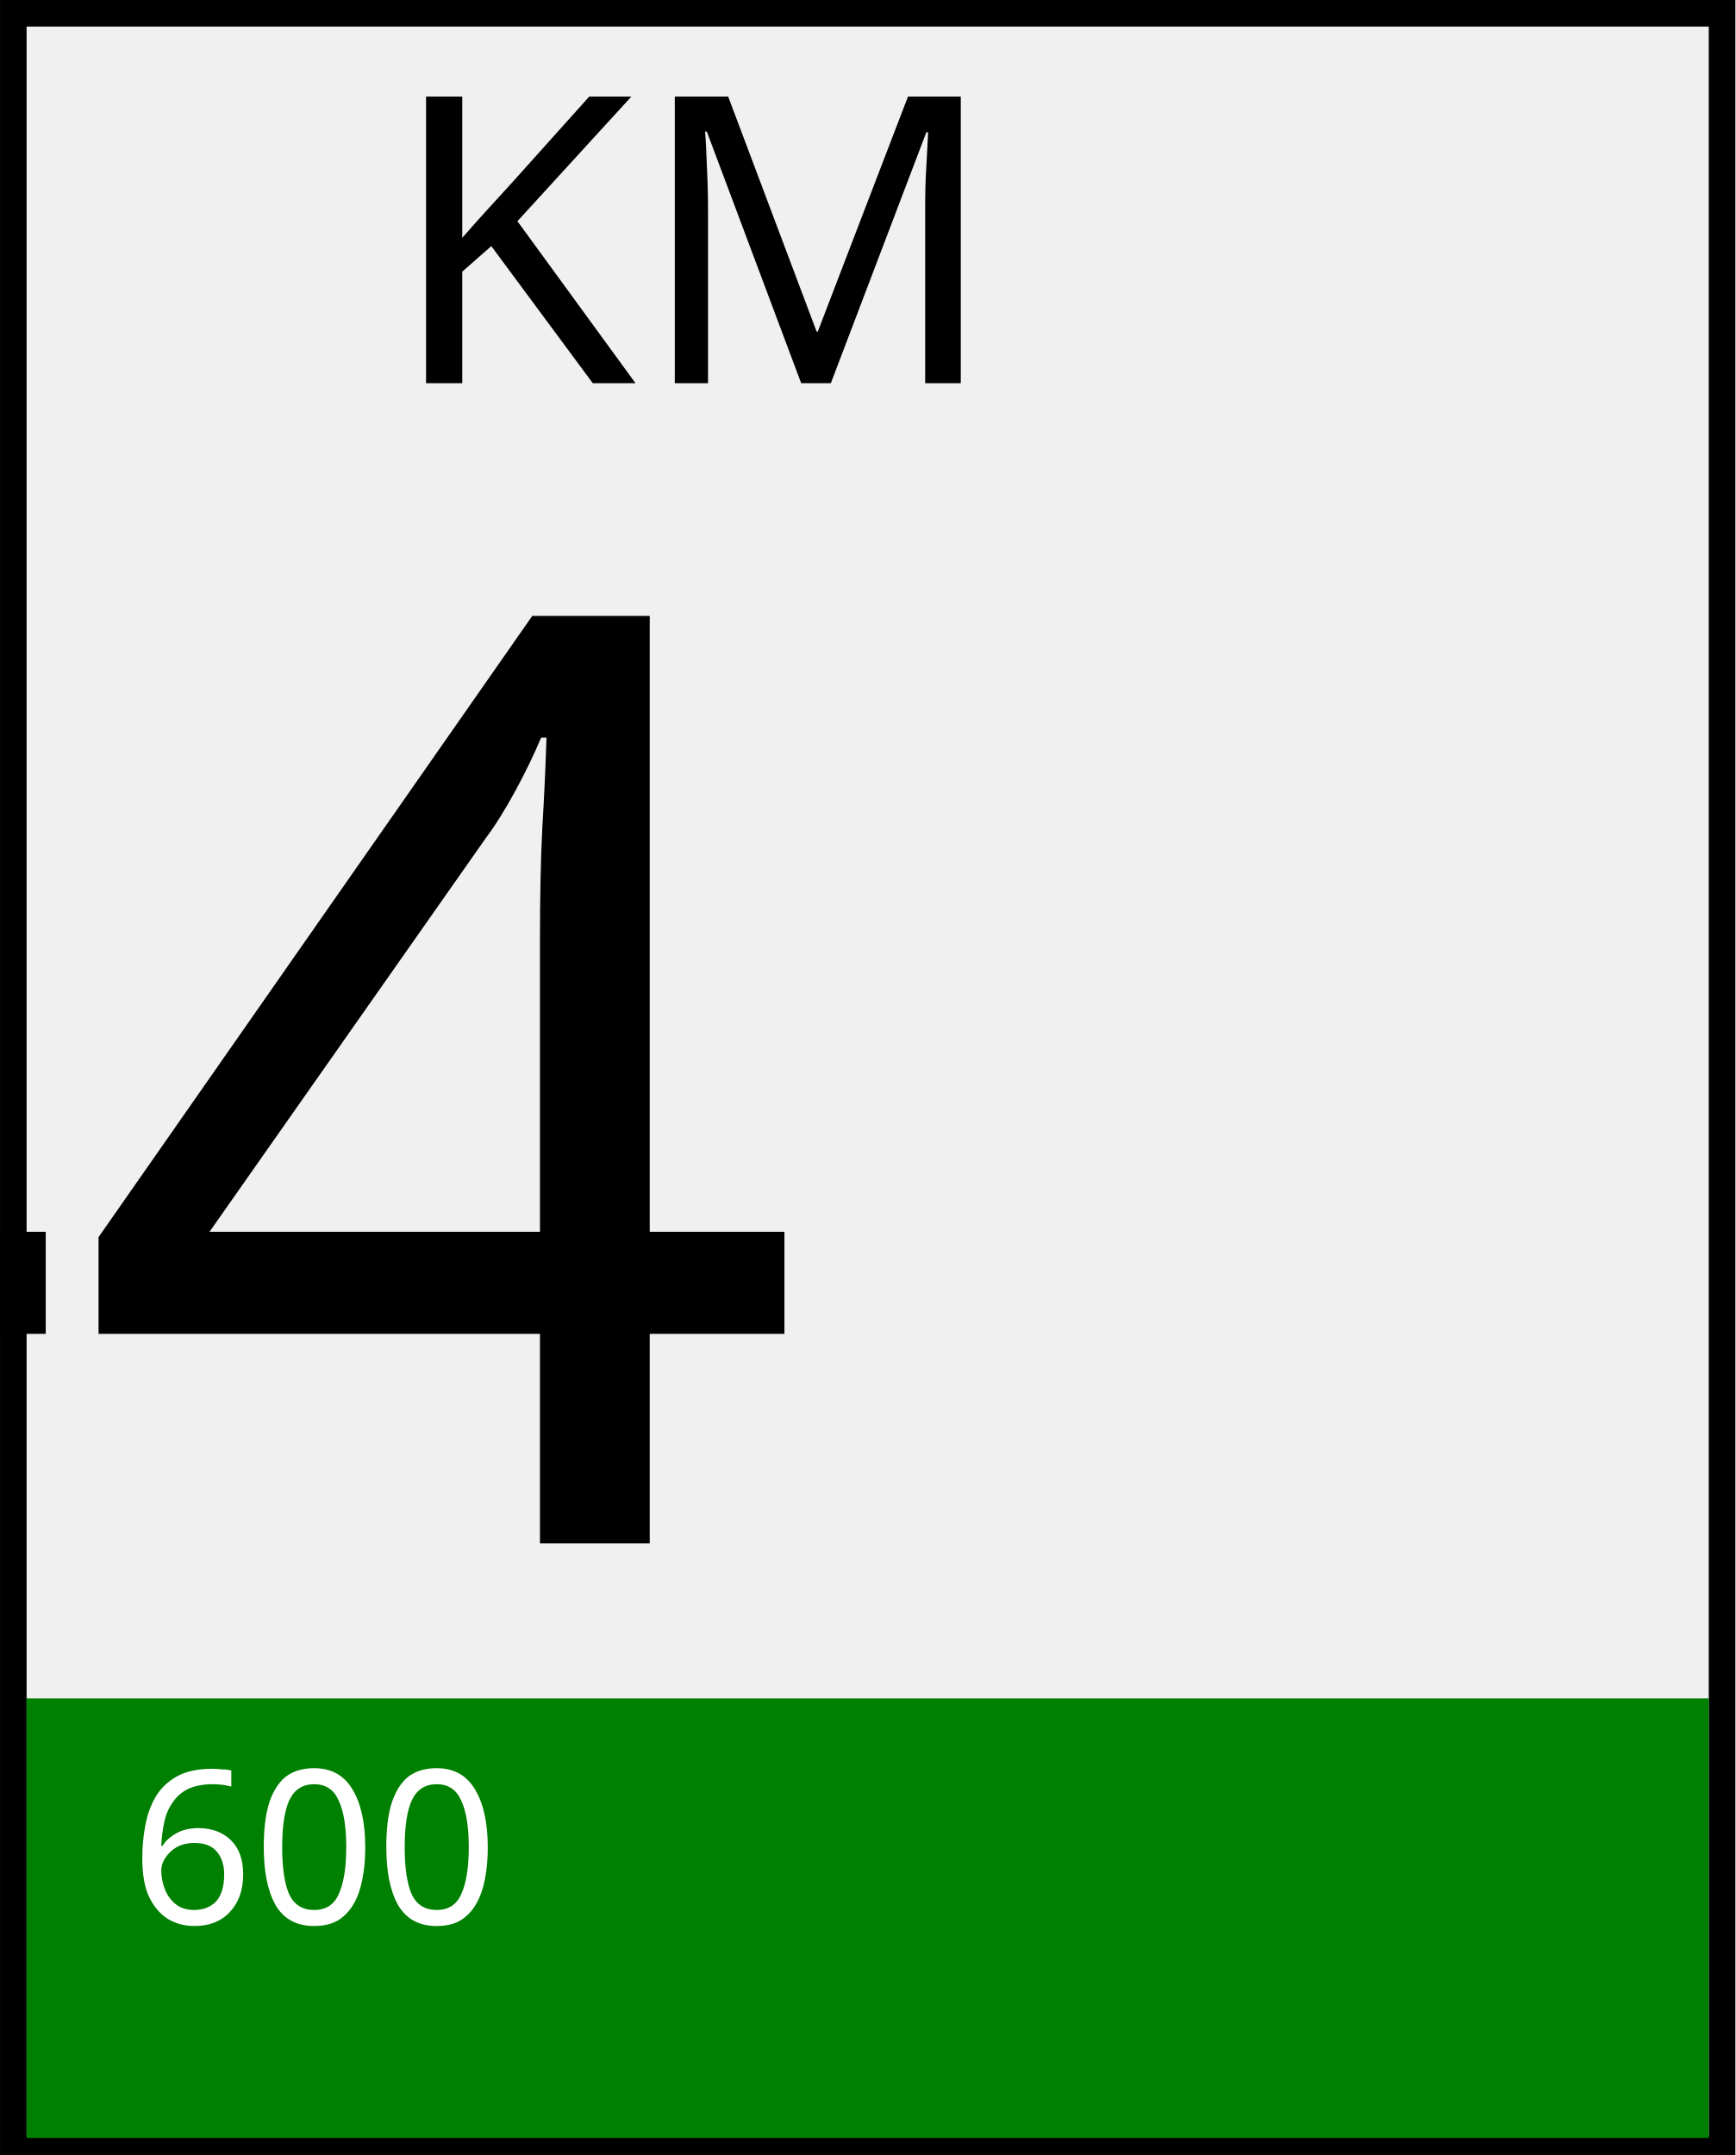
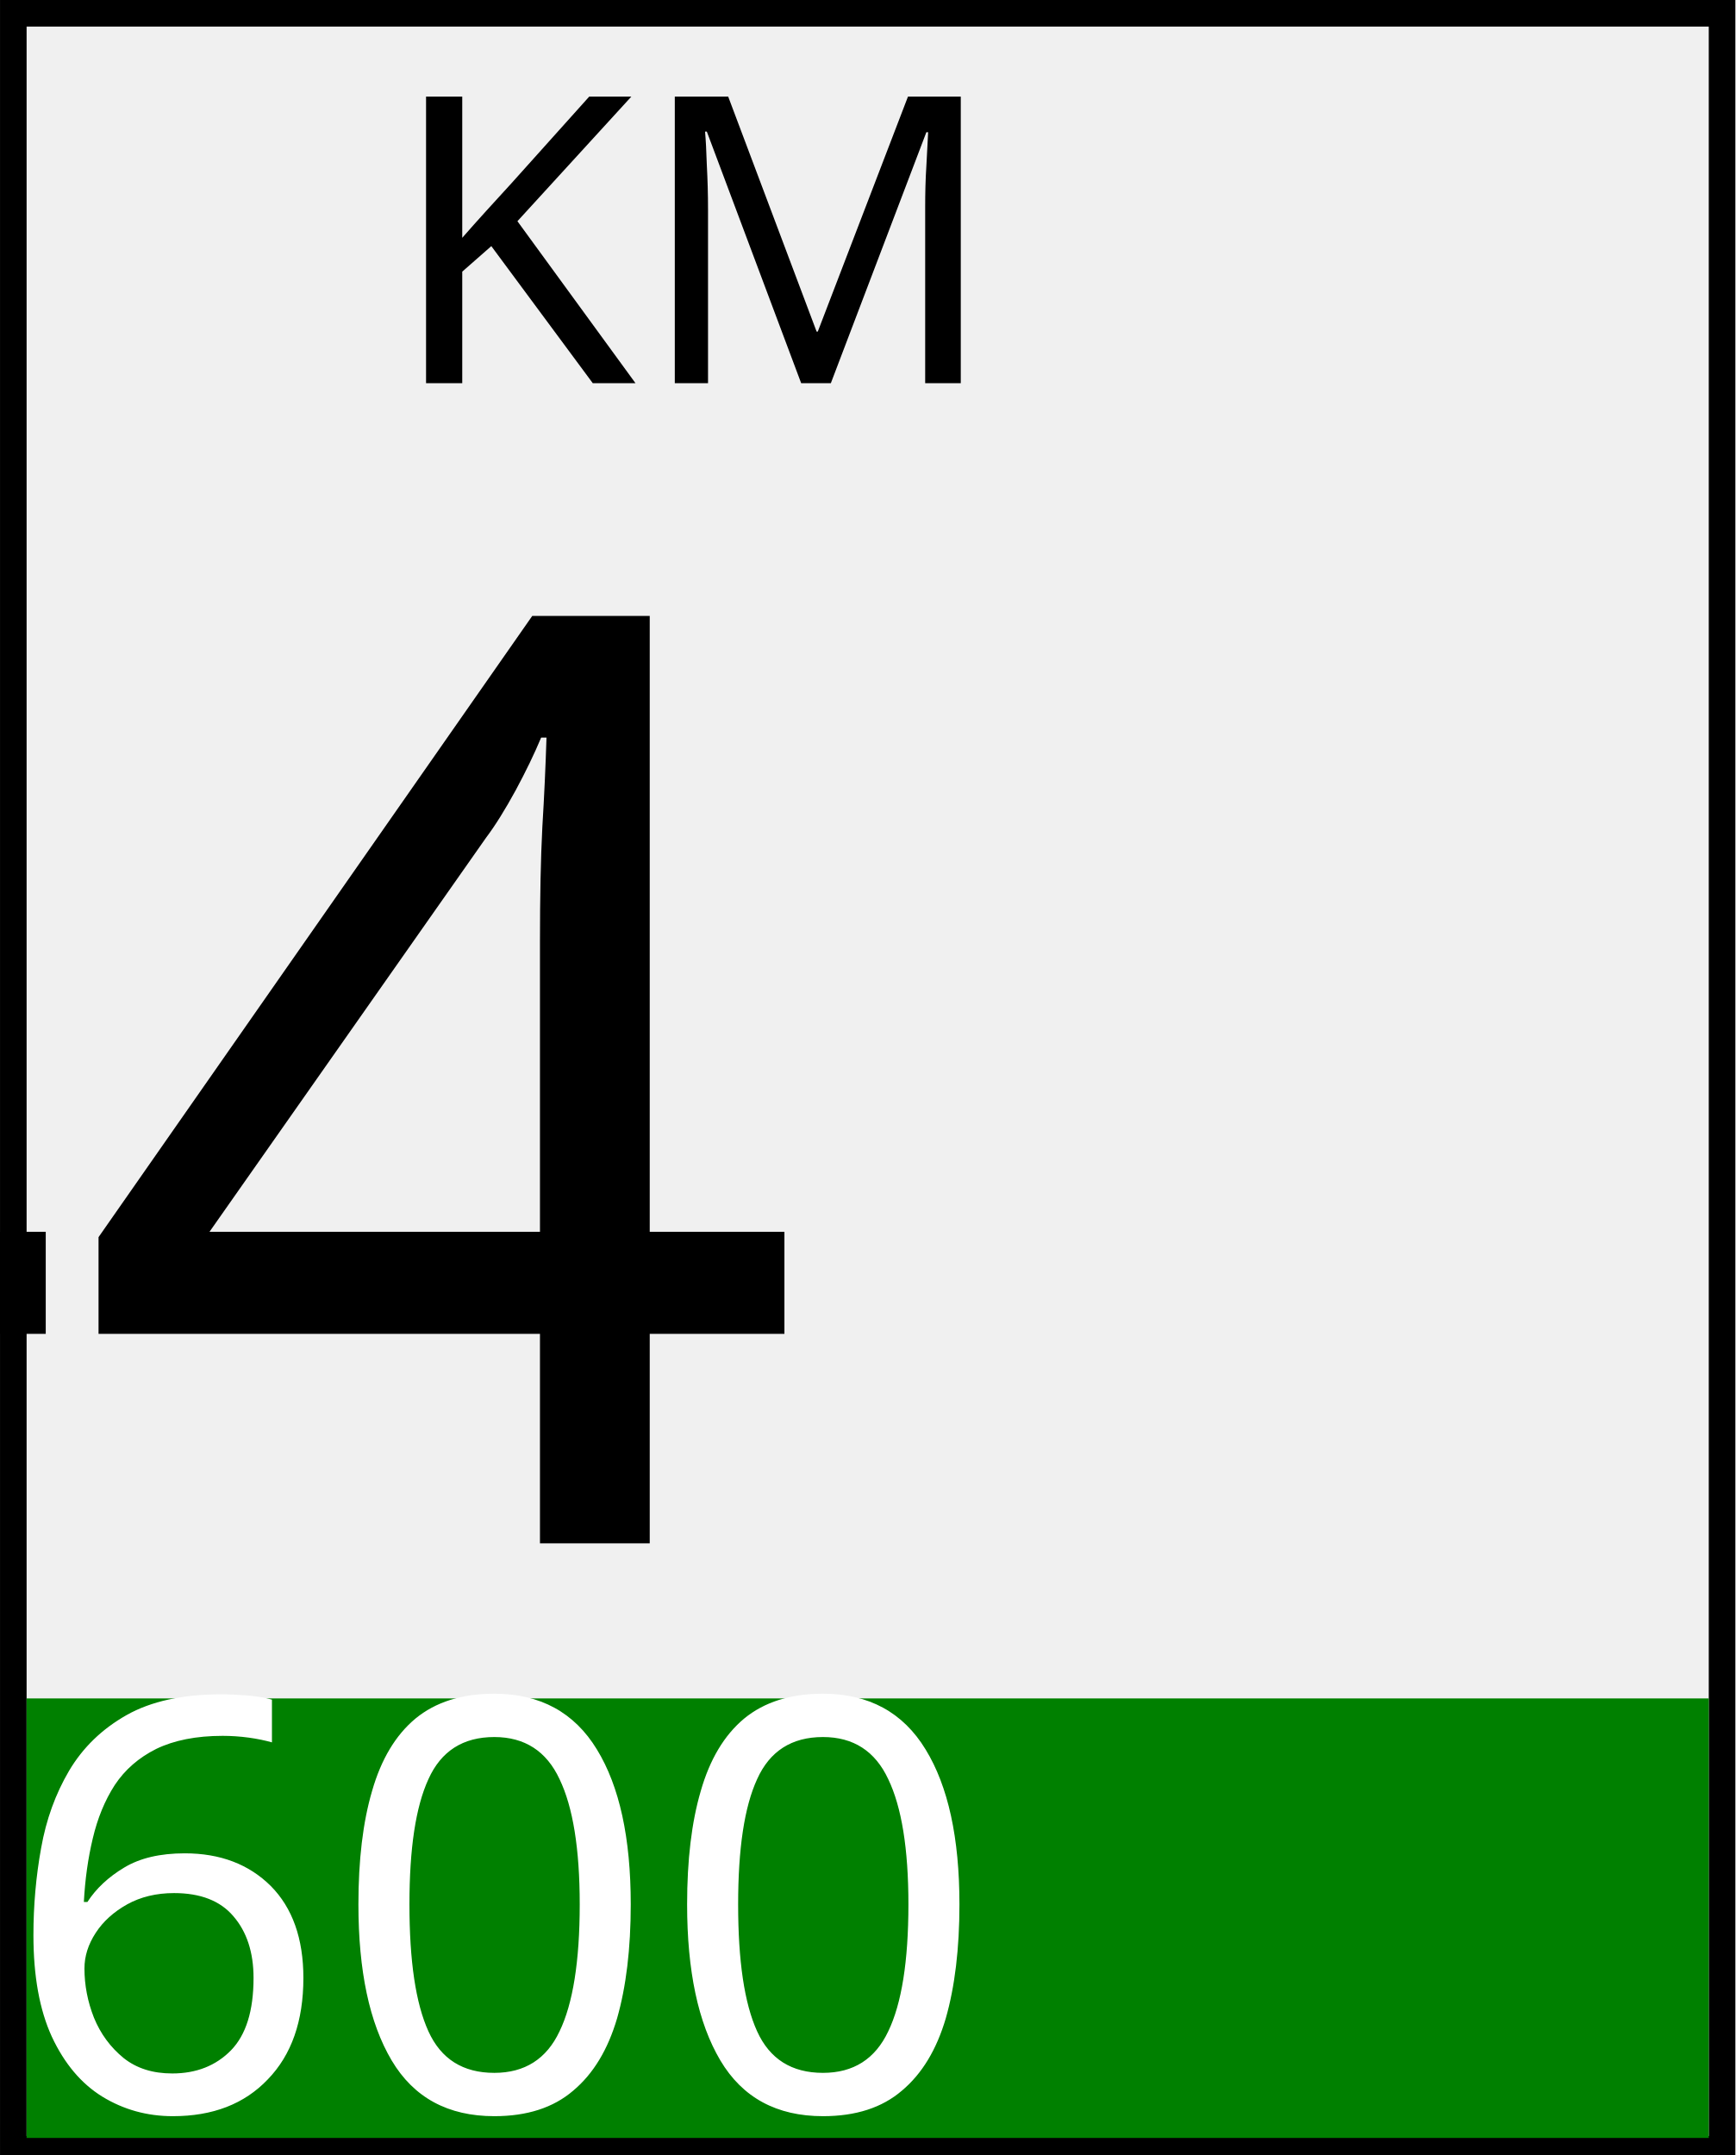
<svg xmlns="http://www.w3.org/2000/svg" width="45.7mm" height="56.75mm" viewBox="0 0 45.7 56.75" version="1.1" id="svg8">
  <defs id="defs2" />
  <g id="layer1" transform="translate(-23.08452,-37.35833)">
    <rect style="fill:none;stroke:#000000;stroke-width:0.7;stroke-miterlimit:4;stroke-dasharray:none" id="rect817" width="45" height="56.25" x="23.435" y="37.708" />
    <text xml:space="preserve" style="font-style:normal;font-variant:normal;font-weight:normal;font-stretch:normal;font-size:7.056px;line-height:1.25;font-family:'Roadgeek 2005 Series D';-inkscape-font-specification:'Roadgeek 2005 Series D';letter-spacing:0px;word-spacing:0px;fill:#000000;fill-opacity:1;stroke:none;stroke-width:0.265" x="45.933" y="47.449" id="text16">
      <tspan id="tspan14" x="45.933" y="47.449" style="font-size:10.583px;text-align:center;text-anchor:middle;stroke-width:0.265">KM</tspan>
    </text>
    <text xml:space="preserve" style="font-style:normal;font-variant:normal;font-weight:normal;font-stretch:normal;font-size:34.011px;line-height:1.25;font-family:'Roadgeek 2005 Series D';-inkscape-font-specification:'Roadgeek 2005 Series D';text-align:center;letter-spacing:0px;word-spacing:0px;text-anchor:middle;fill:#000000;fill-opacity:1;stroke:none;stroke-width:0.399" x="47.069" y="78.002" id="text30">
      <tspan id="tspan28" x="47.069" y="78.002" style="stroke-width:0.399">44</tspan>
    </text>
    <path style="color:#000000;font-style:normal;font-variant:normal;font-weight:normal;font-stretch:normal;font-size:medium;line-height:normal;font-family:sans-serif;font-variant-ligatures:normal;font-variant-position:normal;font-variant-caps:normal;font-variant-numeric:normal;font-variant-alternates:normal;font-feature-settings:normal;text-indent:0;text-align:start;text-decoration:none;text-decoration-line:none;text-decoration-style:solid;text-decoration-color:#000000;letter-spacing:normal;word-spacing:normal;text-transform:none;writing-mode:lr-tb;direction:ltr;text-orientation:mixed;dominant-baseline:auto;baseline-shift:baseline;text-anchor:start;white-space:normal;shape-padding:0;clip-rule:nonzero;display:inline;overflow:visible;visibility:visible;opacity:1;isolation:auto;mix-blend-mode:normal;color-interpolation:sRGB;color-interpolation-filters:linearRGB;solid-color:#000000;solid-opacity:1;vector-effect:none;fill:#008000;fill-opacity:1;fill-rule:nonzero;stroke:none;stroke-width:0.1;stroke-linecap:butt;stroke-linejoin:miter;stroke-miterlimit:4;stroke-dasharray:none;stroke-dashoffset:0;stroke-opacity:1;color-rendering:auto;image-rendering:auto;shape-rendering:auto;text-rendering:auto;enable-background:accumulate" d="m 23.785,82.085 v 0.049 11.525 h 44.3 V 82.085 Z" id="path866" />
-     <text xml:space="preserve" style="font-style:normal;font-variant:normal;font-weight:normal;font-stretch:normal;font-size:5.644px;line-height:1.25;font-family:'Roadgeek 2005 Series D';-inkscape-font-specification:'Roadgeek 2005 Series D';text-align:center;letter-spacing:0px;word-spacing:0px;text-anchor:middle;fill:#000000;fill-opacity:1;stroke:none;stroke-width:0.265" x="35.032" y="88.015" id="text876">
-       <tspan id="tspan874" x="35.032" y="88.015" style="stroke-width:0.265;fill:#ffffff">600</tspan>
+     <text xml:space="preserve" style="font-style:normal;font-variant:normal;font-weight:normal;font-stretch:normal;font-size:15.13px;line-height:1.25;font-family:'Roadgeek 2005 Series D';-inkscape-font-specification:'Roadgeek 2005 Series D';text-align:center;letter-spacing:0px;word-spacing:0px;text-anchor:middle;fill:#000000;fill-opacity:1;stroke:none;stroke-width:0.265" x="45.952" y="92.927" id="text876">
+       <tspan id="tspan874" x="45.952" y="92.927" style="fill:#ffffff;stroke-width:0.265">600</tspan>
    </text>
  </g>
</svg>
